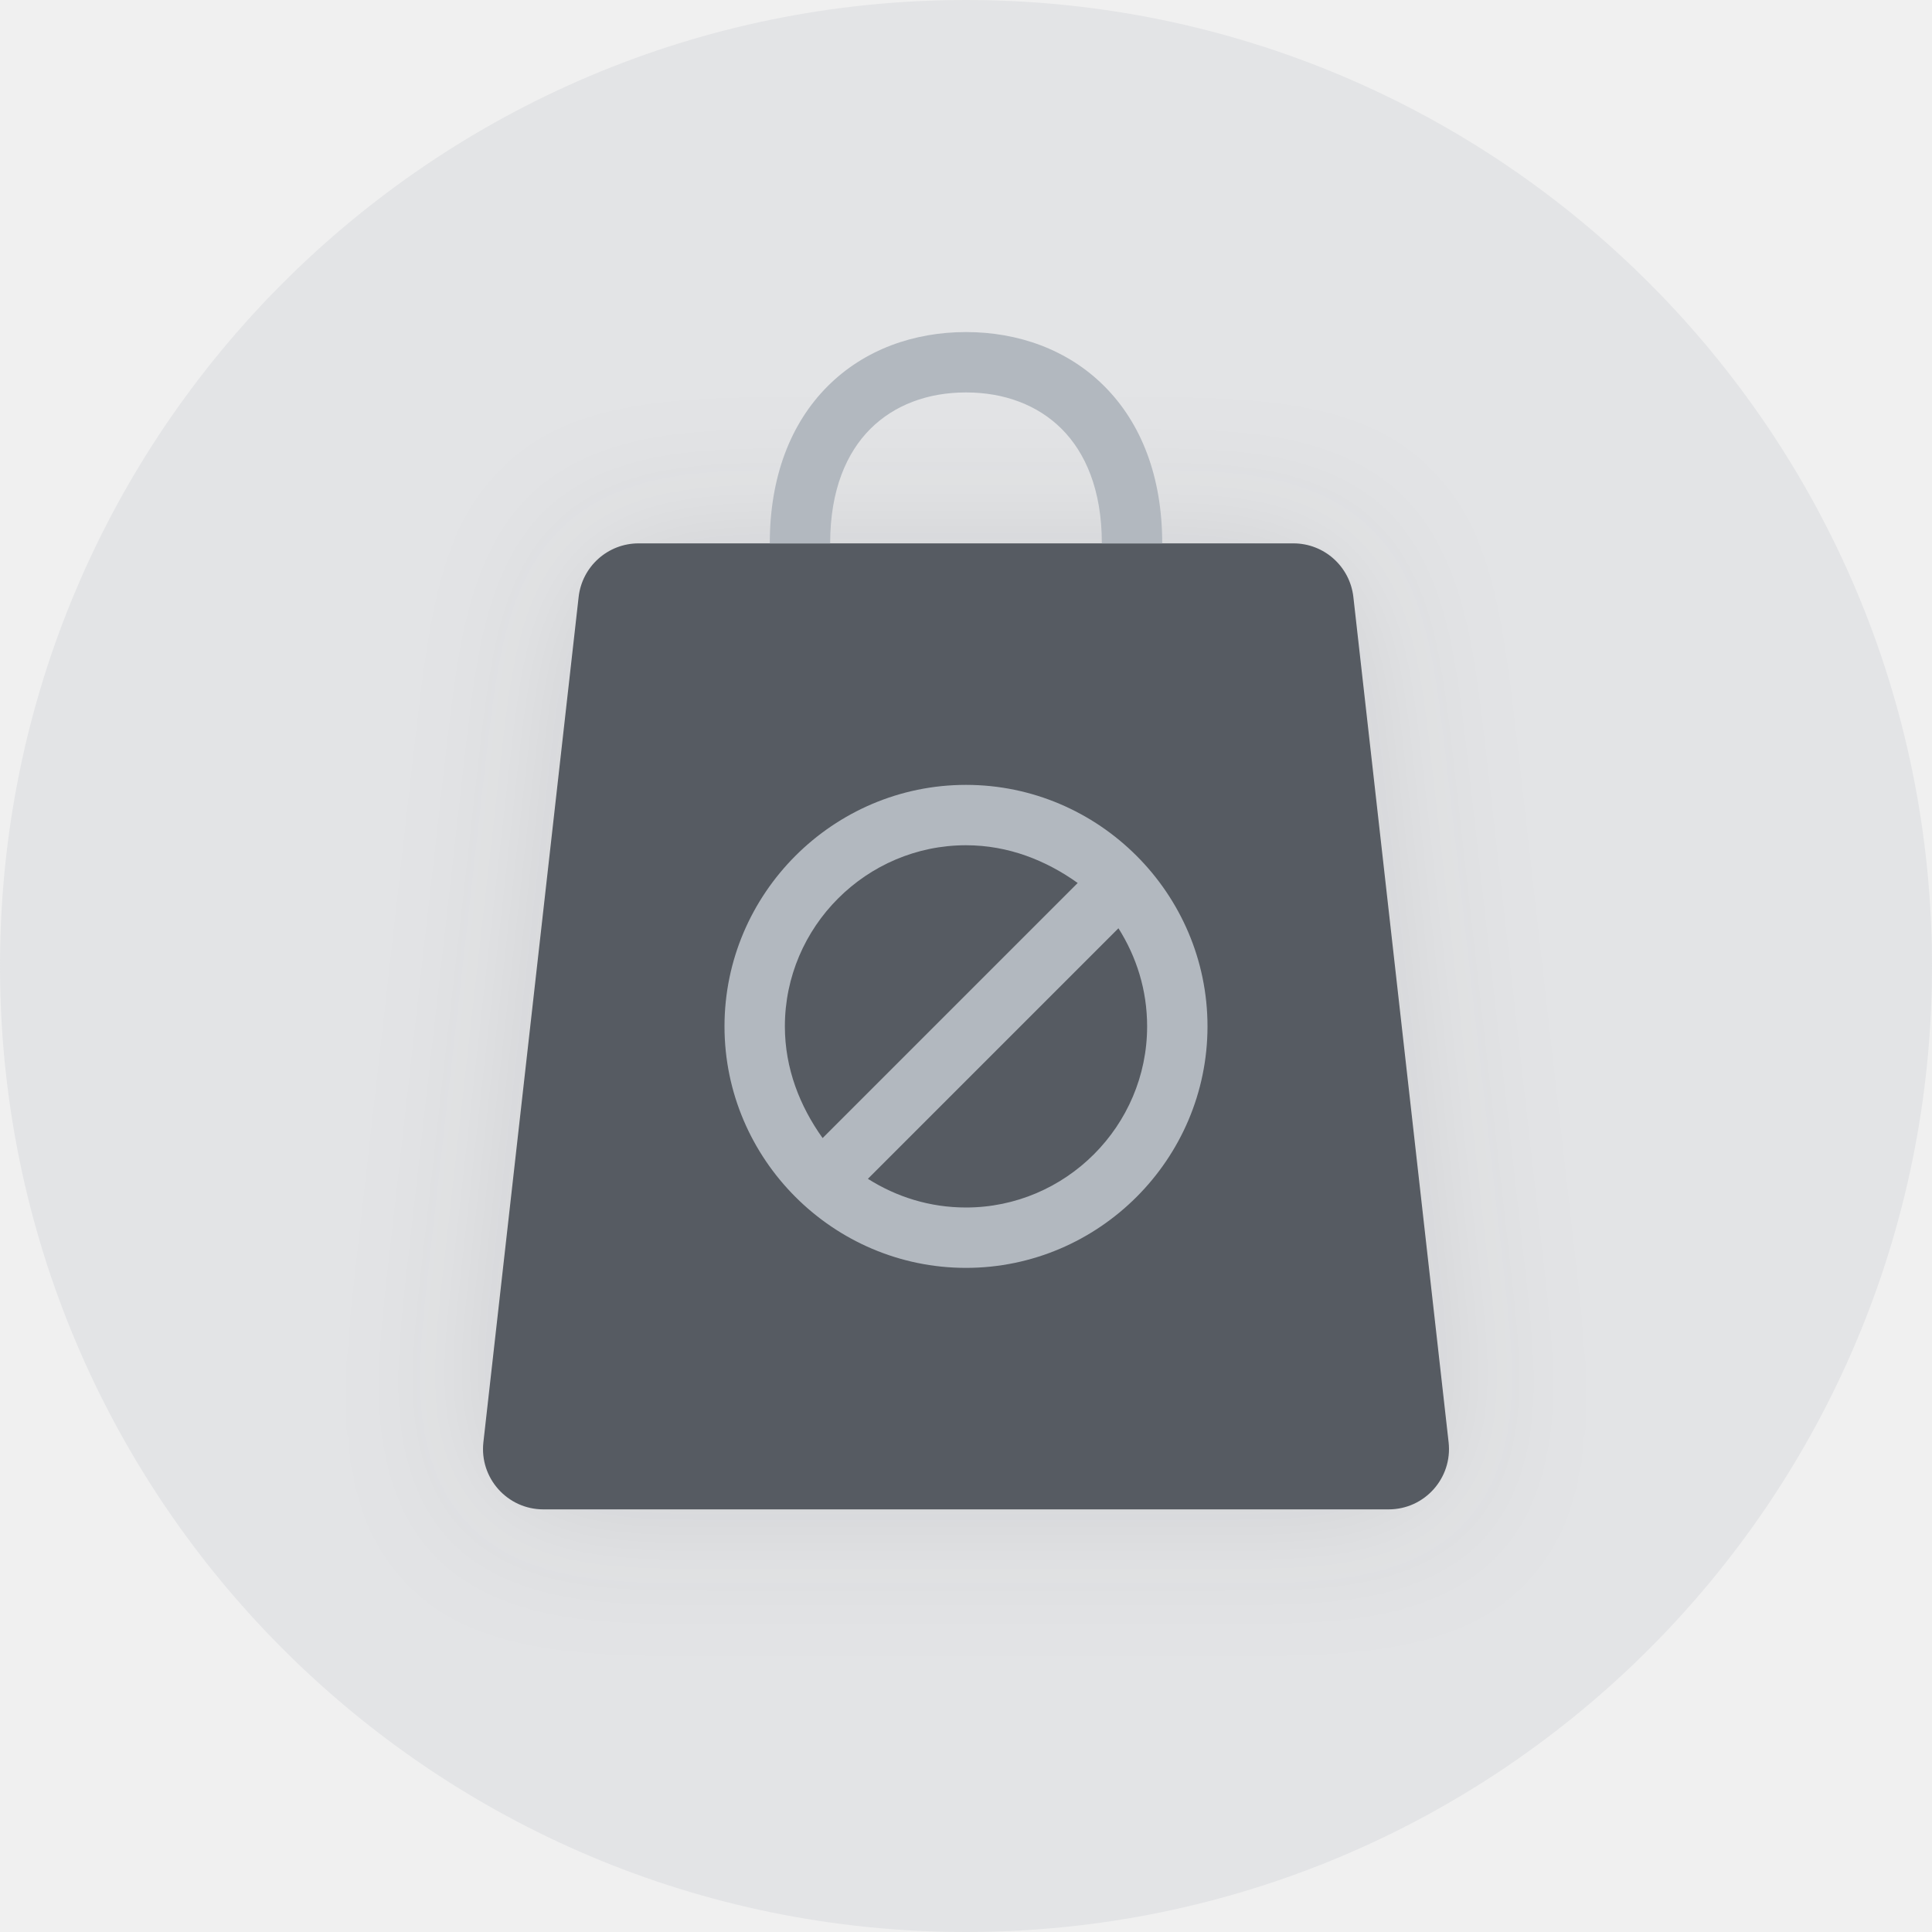
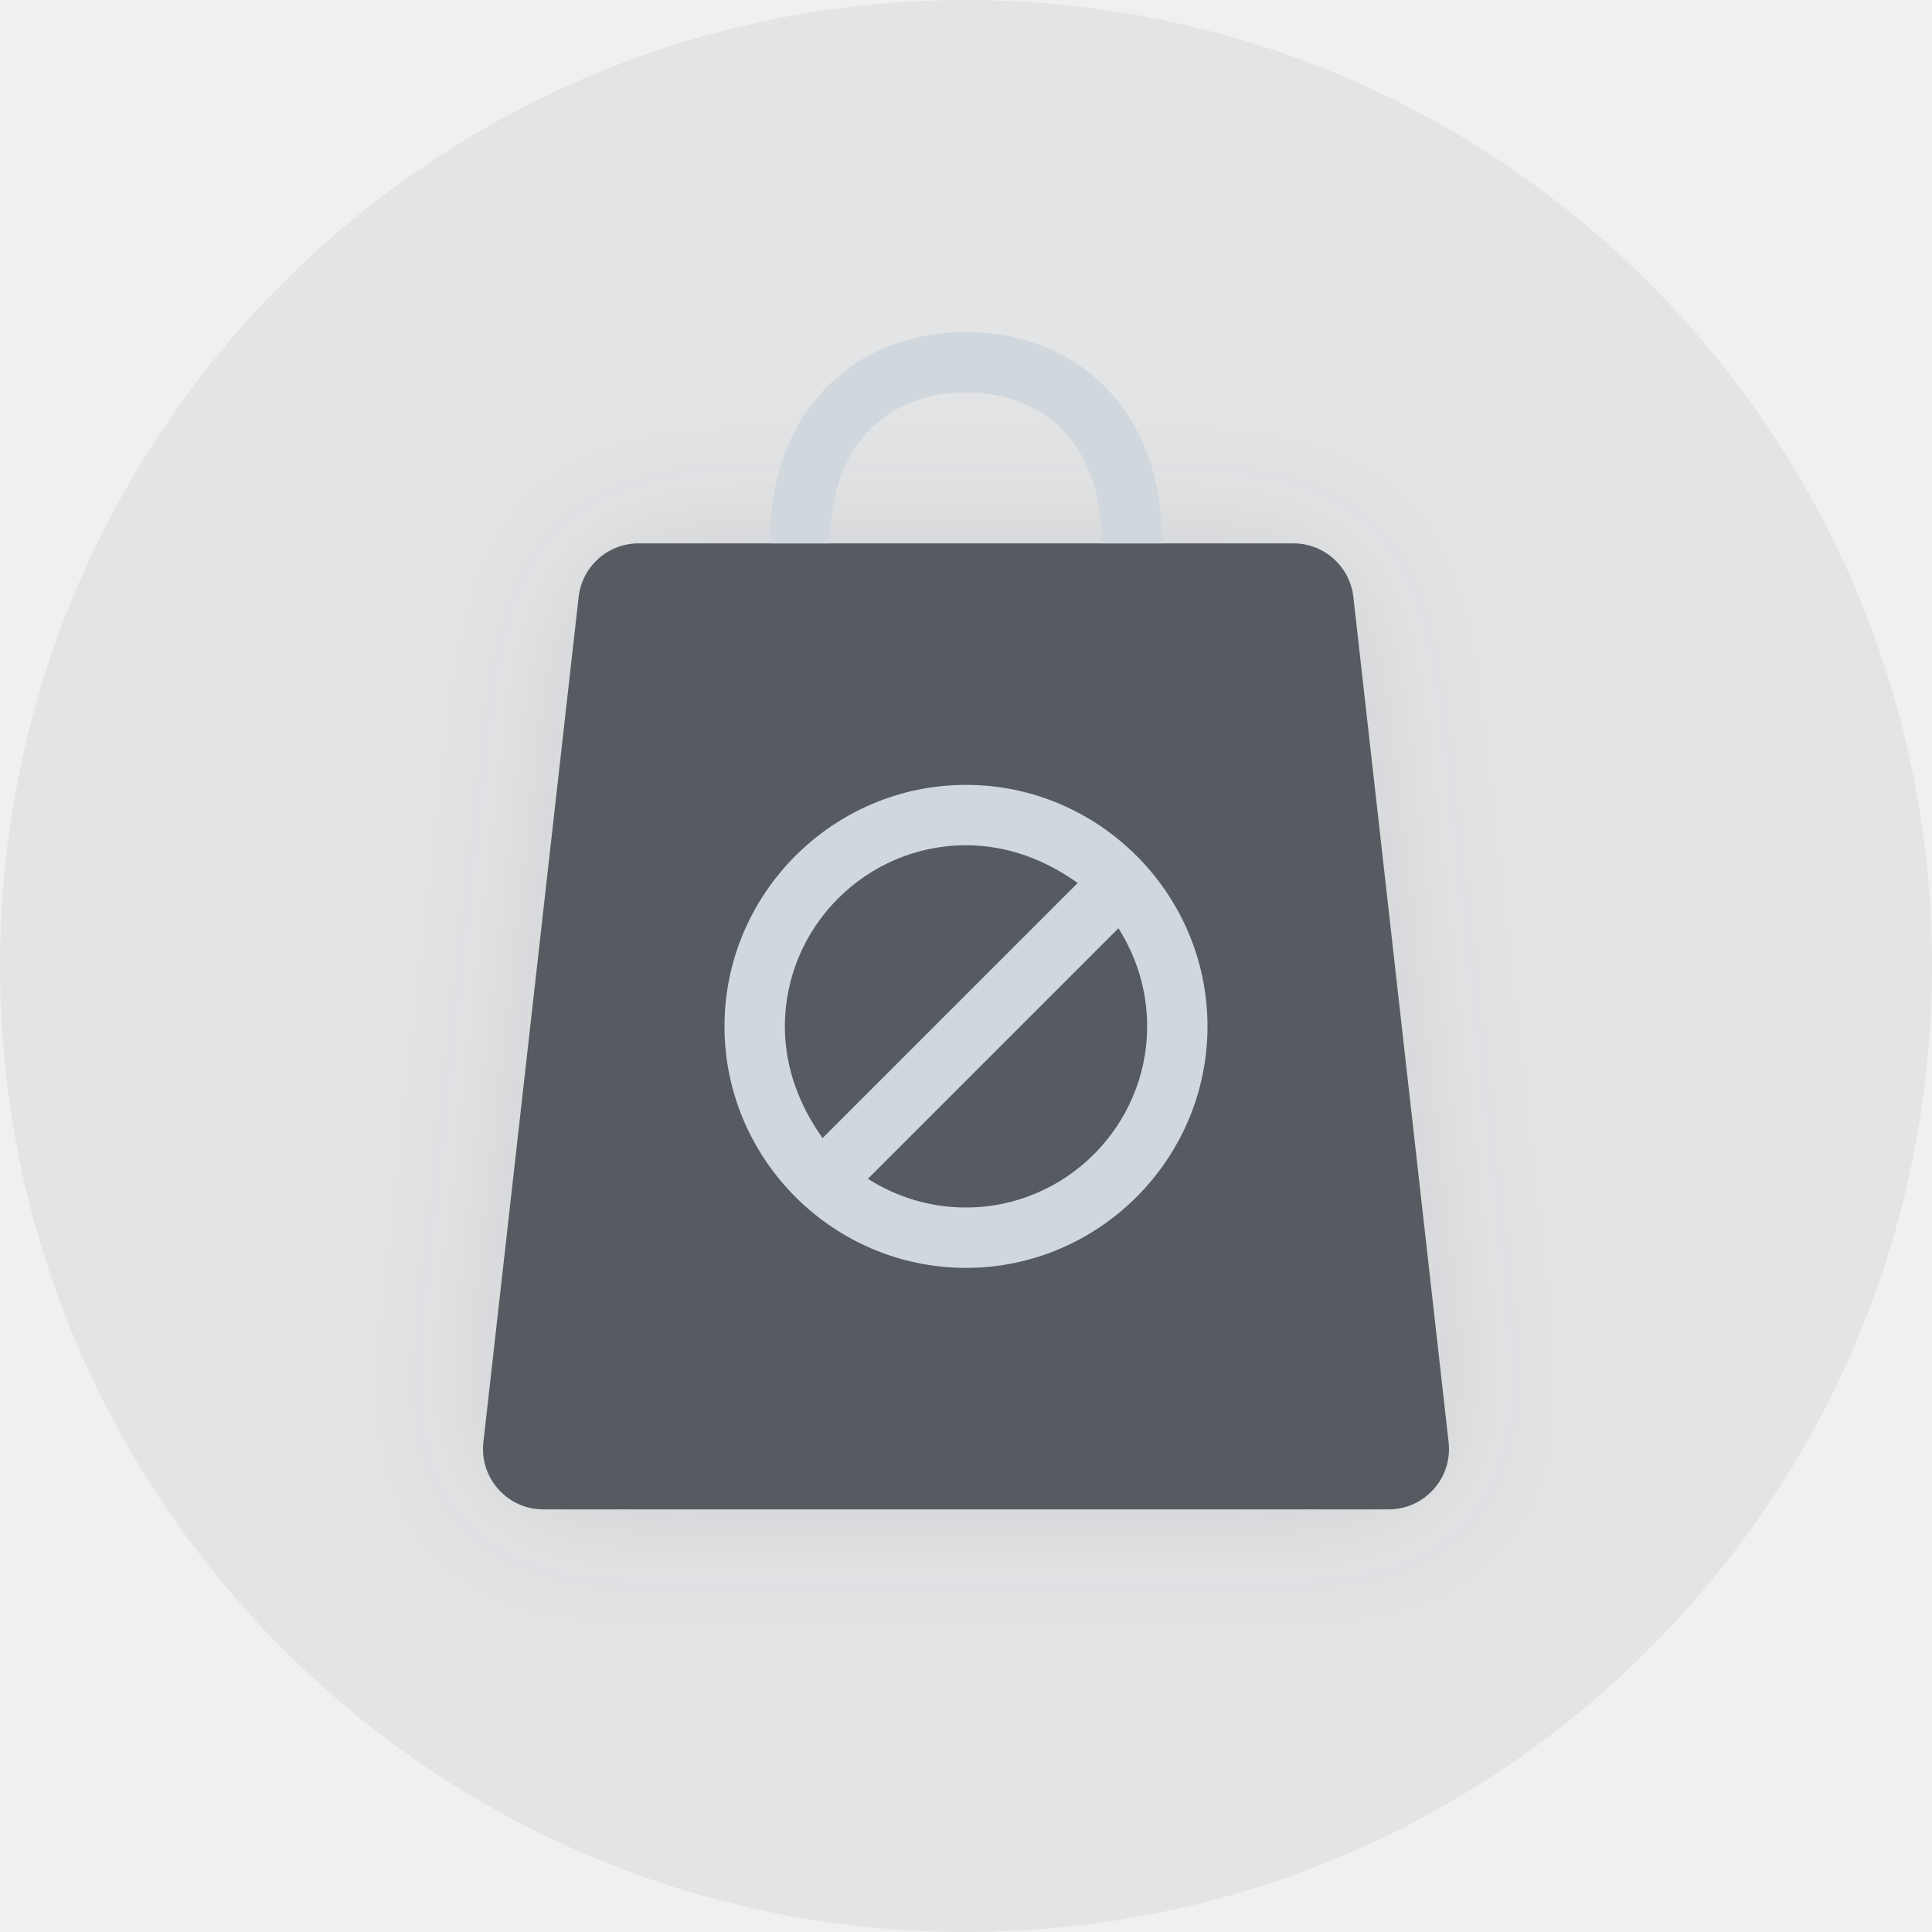
<svg xmlns="http://www.w3.org/2000/svg" width="128" height="128" viewBox="0 0 128 128" fill="none">
  <g clip-path="url(#clip0_14030_967)">
    <circle cx="64" cy="64" r="64" fill="#B2B8BF" fill-opacity="0.2" />
    <g filter="url(#filter0_d_14030_967)">
-       <path d="M95.974 95.552C96.241 97.923 94.387 100 92.003 100H35.997C33.613 100 31.759 97.923 32.026 95.552L38.336 39.552C38.564 37.529 40.273 36 42.308 36H85.692C87.726 36 89.436 37.529 89.664 39.552L95.974 95.552Z" fill="#565B62" />
+       <path d="M95.974 95.552C96.242 97.923 94.387 100 92.003 100H35.997C33.613 100 31.759 97.923 32.026 95.552L38.336 39.552C38.564 37.529 40.273 36 42.308 36H85.692C87.726 36 89.436 37.529 89.664 39.552L95.974 95.552Z" fill="#565B62" />
    </g>
-     <path fill-rule="evenodd" clip-rule="evenodd" d="M57.664 28.414C56.106 29.973 55 32.428 55 36H51C51 31.572 52.394 28.027 54.836 25.586C57.267 23.154 60.555 22 64 22C67.445 22 70.733 23.154 73.164 25.586C75.606 28.027 77 31.572 77 36H73C73 32.428 71.894 29.973 70.336 28.414C68.767 26.846 66.555 26 64 26C61.445 26 59.233 26.846 57.664 28.414Z" fill="#B2B8BF" />
-     <path fill-rule="evenodd" clip-rule="evenodd" d="M64 52C55.2 52 48 59.2 48 68C48 76.8 55.2 84 64 84C72.8 84 80 76.8 80 68C80 59.2 72.8 52 64 52ZM52 68C52 61.4 57.4 56 64 56C66.8 56 69.3 57 71.4 58.5L54.5 75.4C53 73.3 52 70.8 52 68ZM64 80C61.6 80 59.4 79.3 57.5 78.1L74.1 61.5C75.3 63.4 76 65.6 76 68C76 74.6 70.6 80 64 80Z" fill="#B2B8BF" />
+     <path fill-rule="evenodd" clip-rule="evenodd" d="M57.664 28.414C56.106 29.973 55 32.428 55 36H51C51 31.572 52.394 28.027 54.836 25.586C57.267 23.154 60.555 22 64 22C67.445 22 70.733 23.154 73.164 25.586C75.606 28.027 77 31.572 77 36H73C73 32.428 71.894 29.973 70.336 28.414C68.767 26.846 66.555 26 64 26C61.445 26 59.233 26.846 57.664 28.414Z" fill="#D0D7DD" />
+     <path fill-rule="evenodd" clip-rule="evenodd" d="M64 52C55.2 52 48 59.2 48 68C48 76.8 55.2 84 64 84C72.8 84 80 76.8 80 68C80 59.2 72.8 52 64 52ZM52 68C52 61.4 57.4 56 64 56C66.8 56 69.3 57 71.4 58.5L54.5 75.4C53 73.3 52 70.8 52 68ZM64 80C61.6 80 59.4 79.3 57.5 78.1L74.1 61.5C75.3 63.4 76 65.6 76 68C76 74.6 70.6 80 64 80Z" fill="#D0D7DD" />
  </g>
  <defs>
    <filter id="filter0_d_14030_967" x="22" y="26" width="84" height="84" filterUnits="userSpaceOnUse" color-interpolation-filters="sRGB">
      <feFlood flood-opacity="0" result="BackgroundImageFix" />
      <feColorMatrix in="SourceAlpha" type="matrix" values="0 0 0 0 0 0 0 0 0 0 0 0 0 0 0 0 0 0 127 0" result="hardAlpha" />
      <feOffset />
      <feGaussianBlur stdDeviation="5" />
      <feColorMatrix type="matrix" values="0 0 0 0 0.122 0 0 0 0 0.122 0 0 0 0 0.133 0 0 0 0.1 0" />
      <feBlend mode="normal" in2="BackgroundImageFix" result="effect1_dropShadow_14030_967" />
      <feBlend mode="normal" in="SourceGraphic" in2="effect1_dropShadow_14030_967" result="shape" />
    </filter>
    <clipPath id="clip0_14030_967">
      <rect width="128" height="128" fill="white" />
    </clipPath>
  </defs>
</svg>
